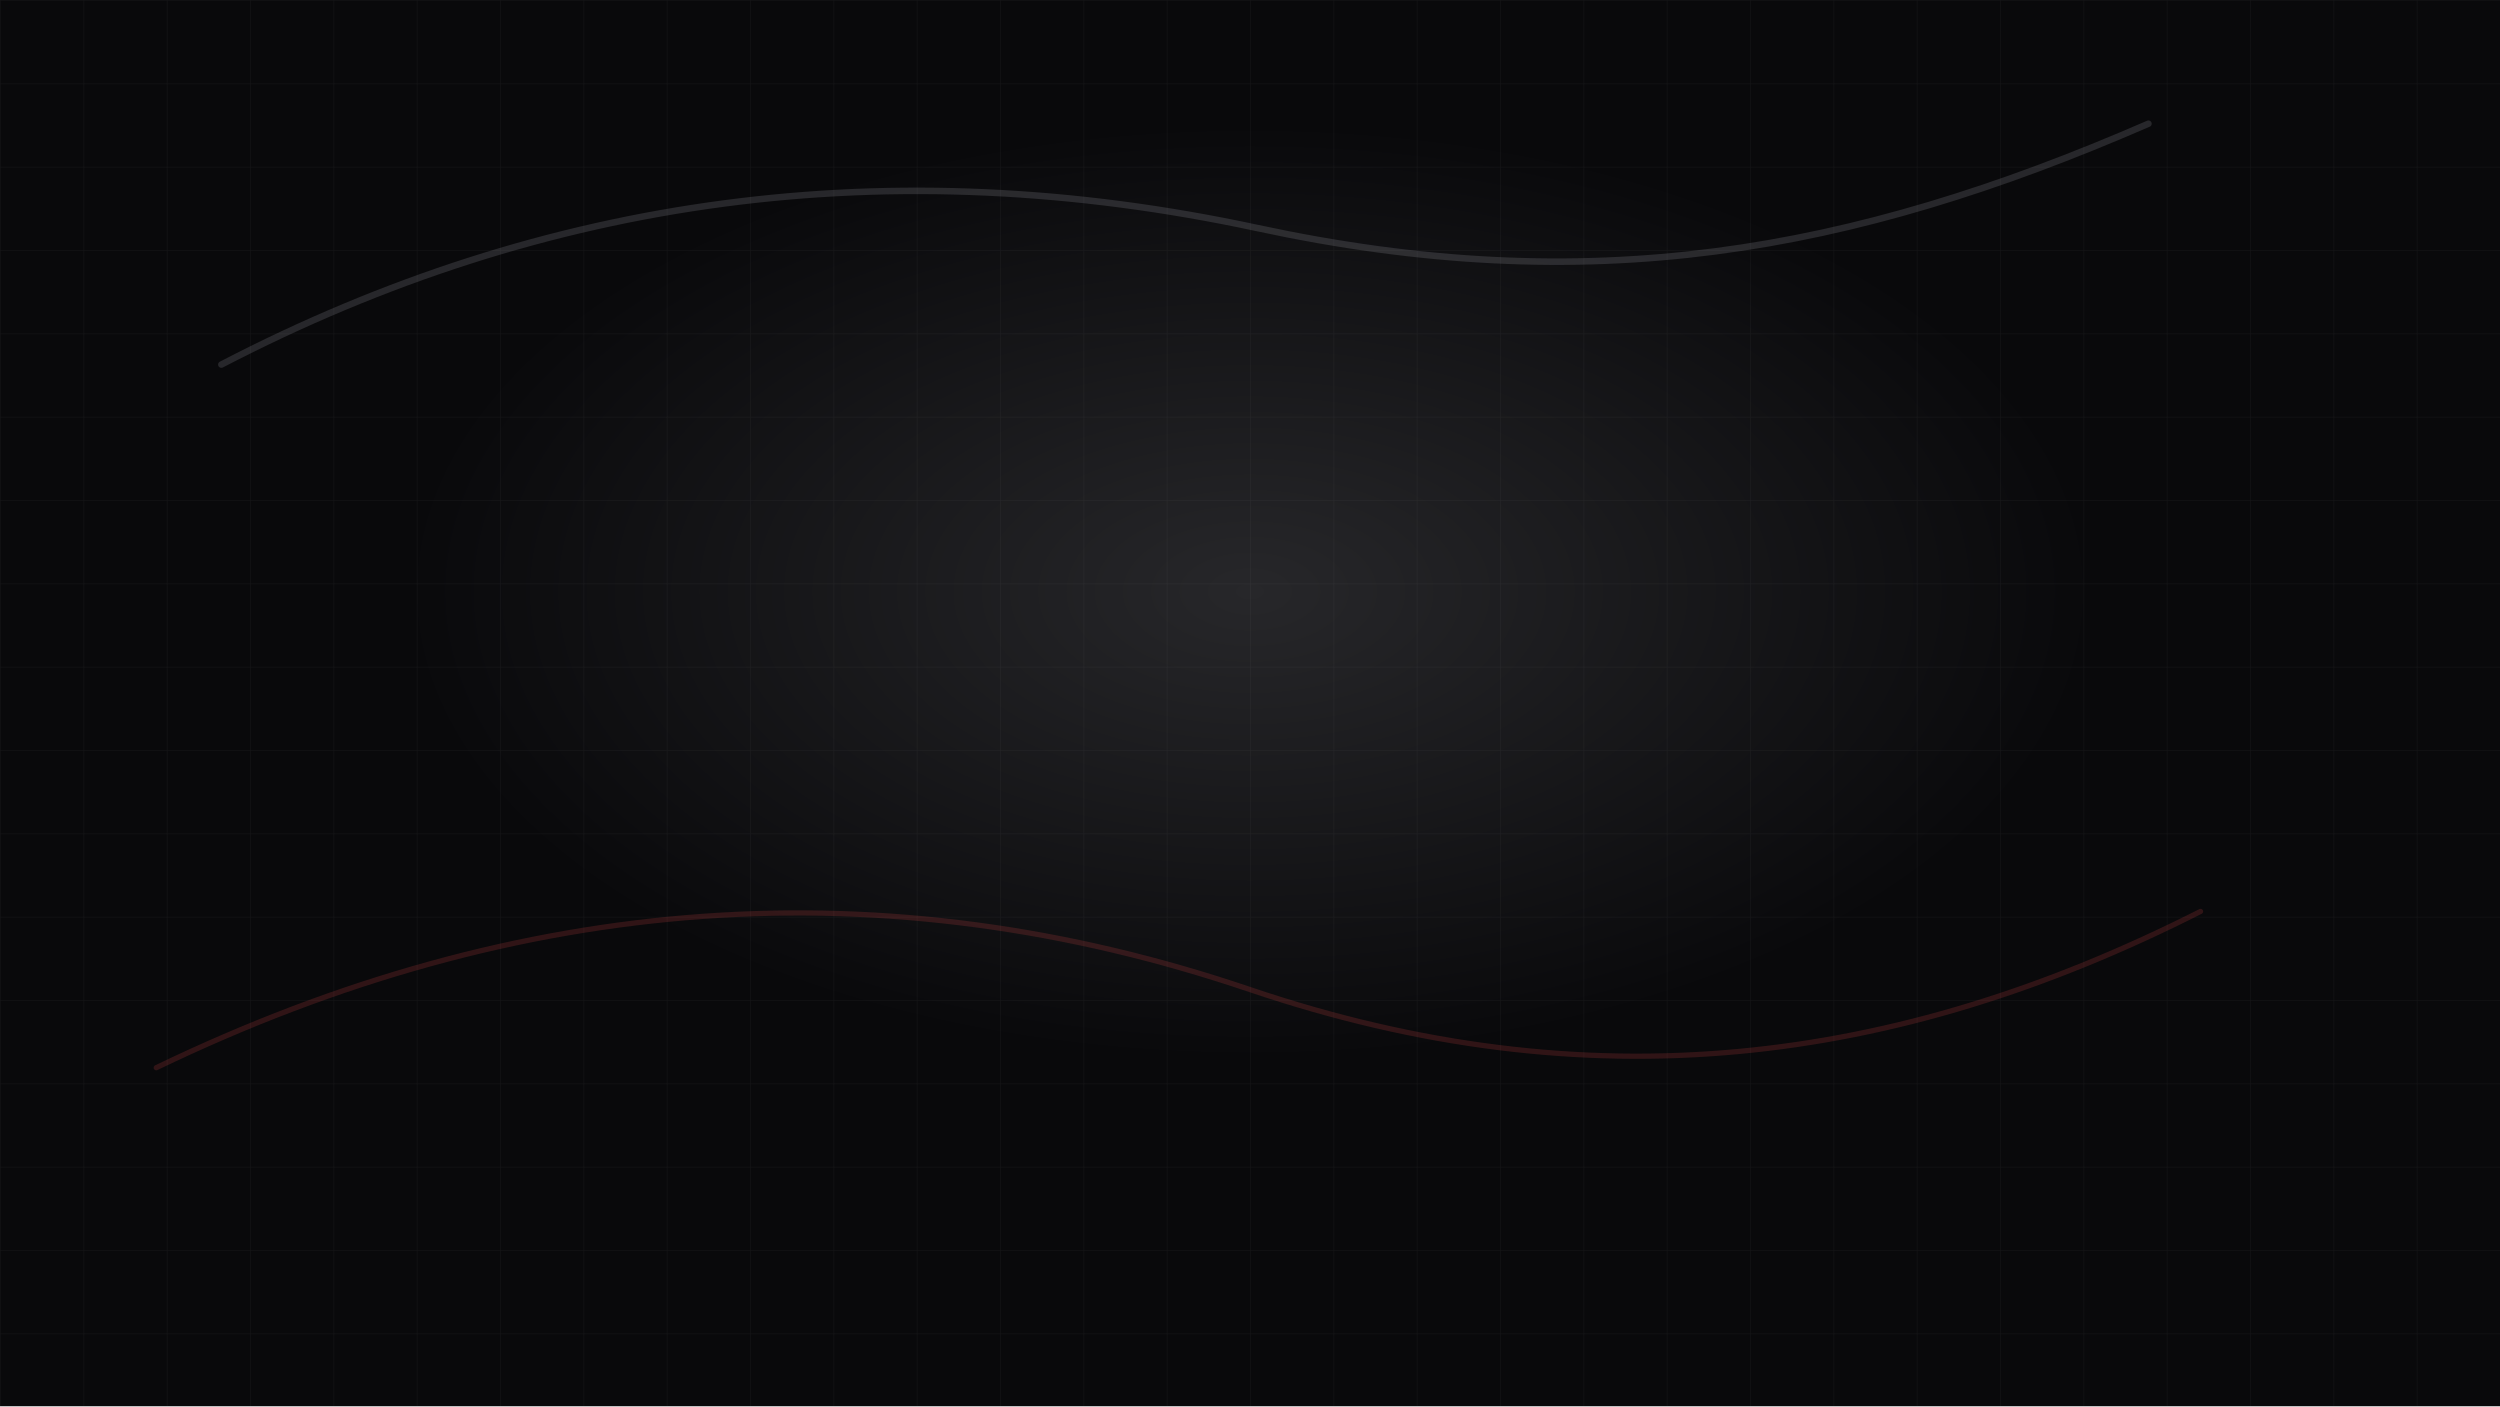
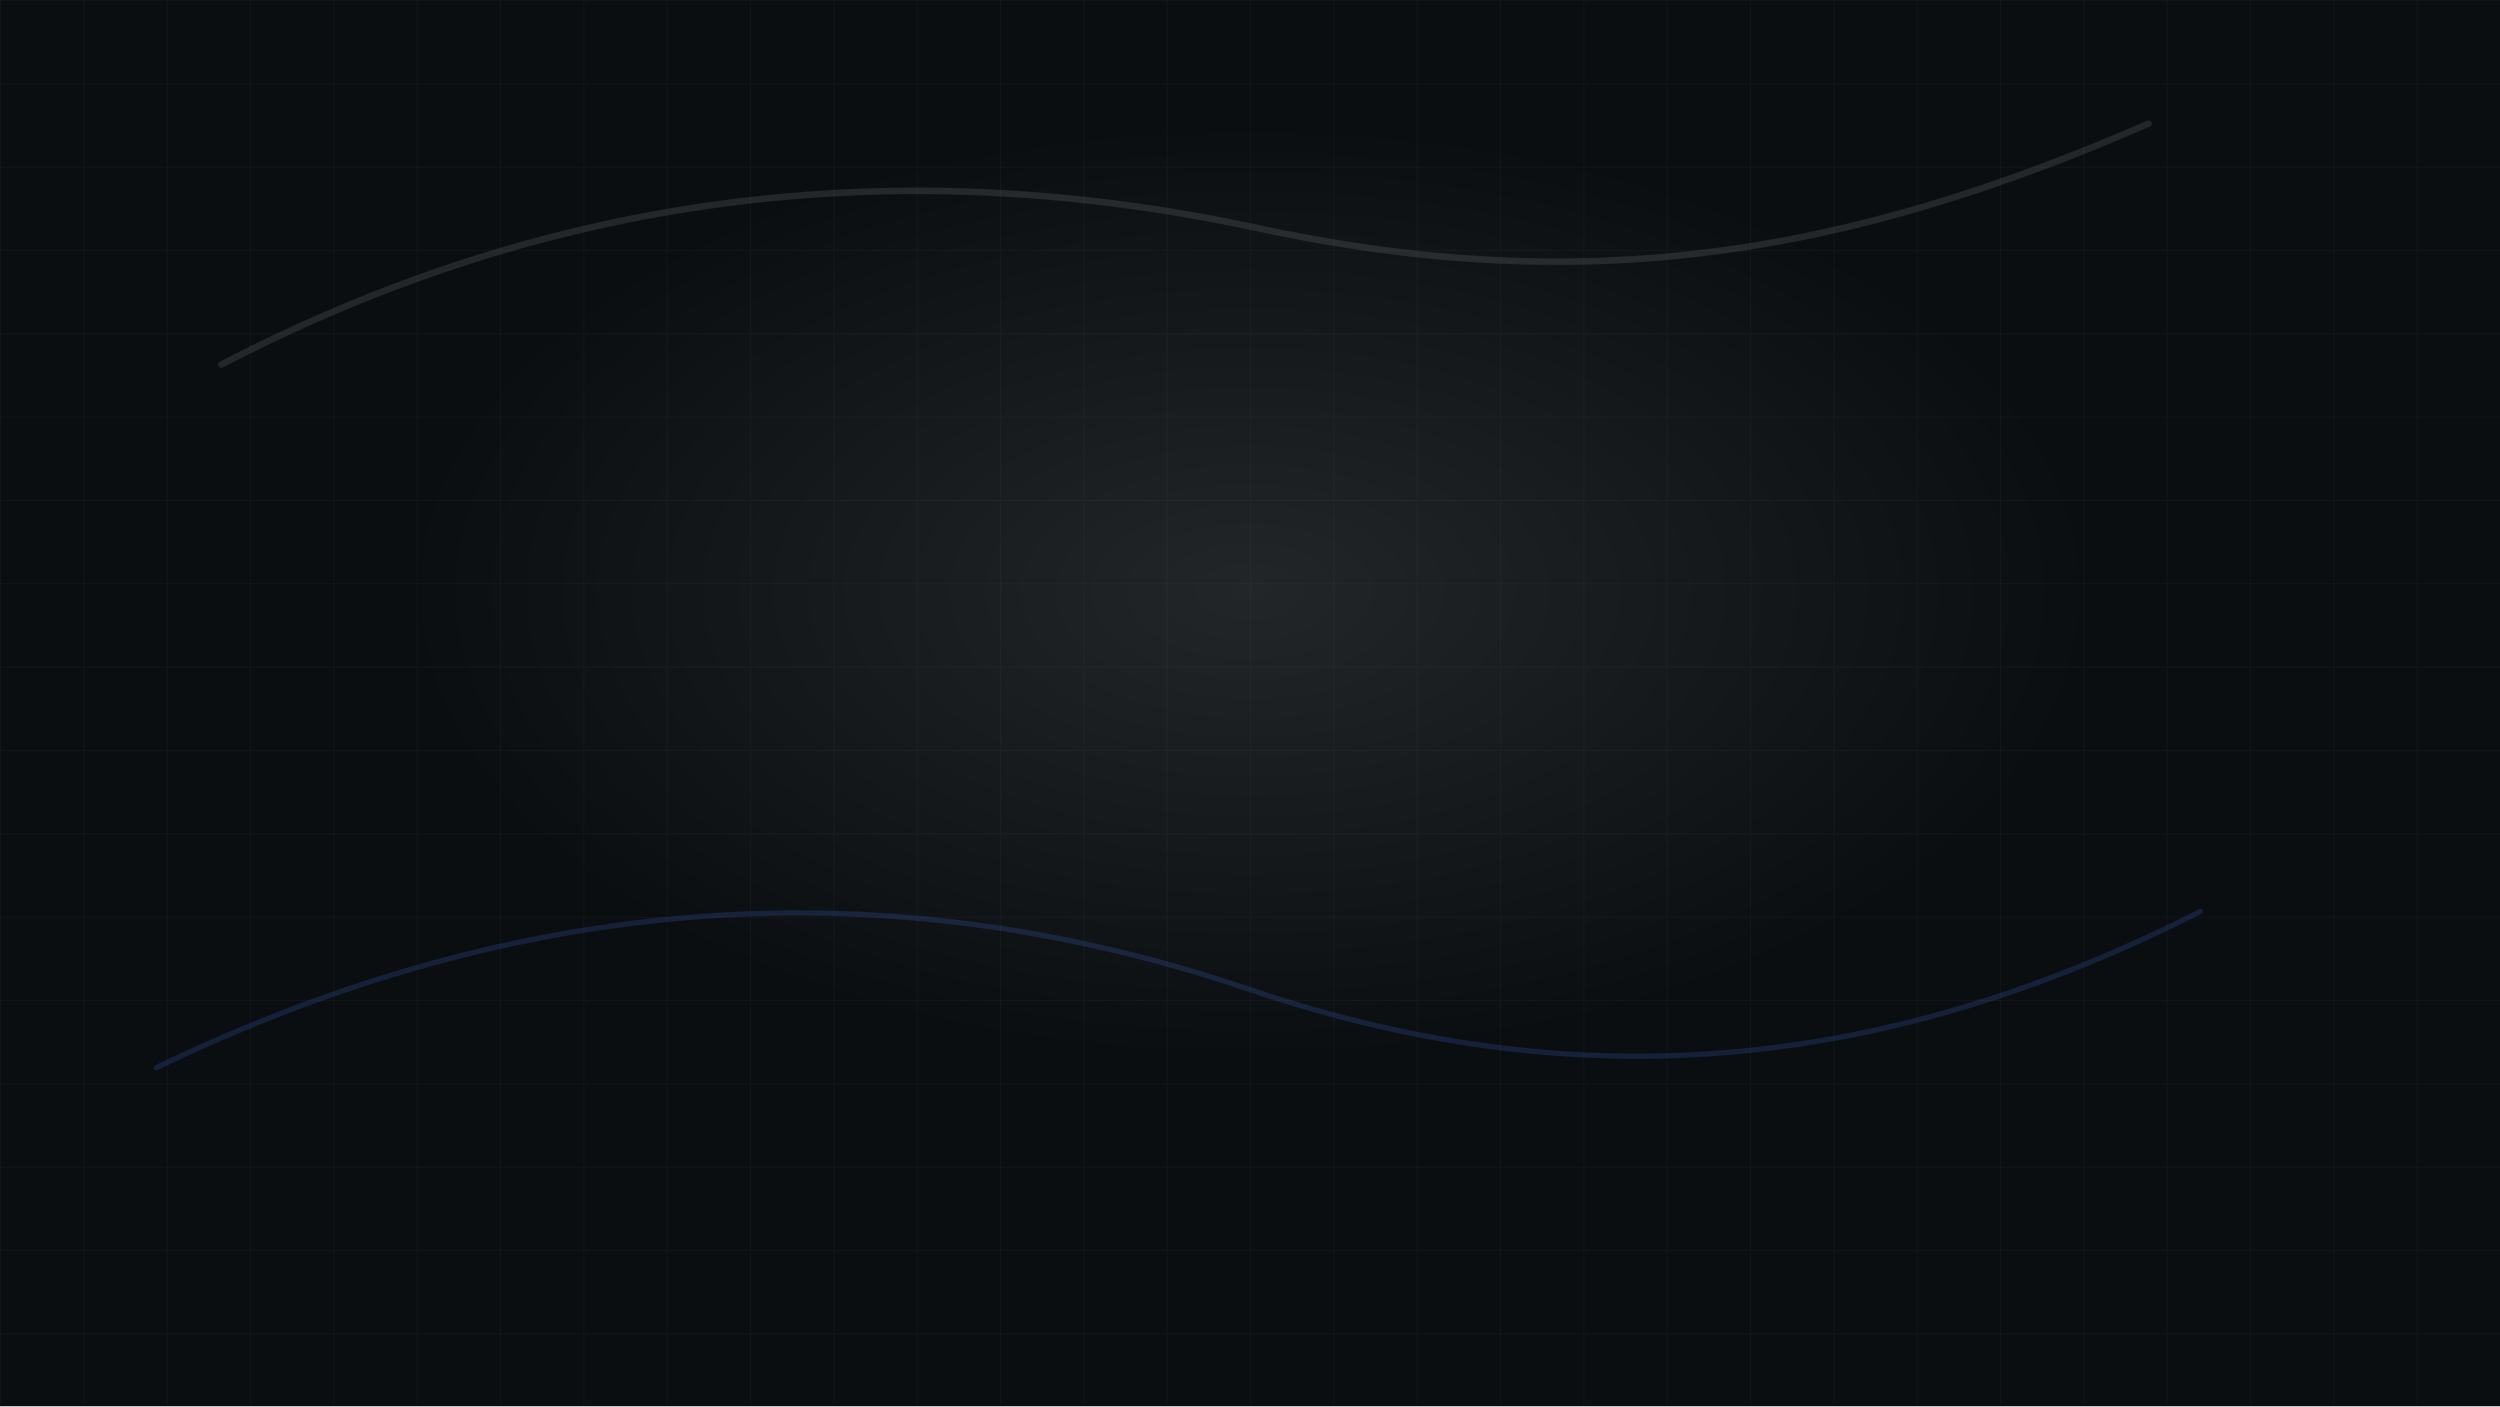
<svg xmlns="http://www.w3.org/2000/svg" viewBox="0 0 1920 1080">
  <defs>
    <radialGradient id="bg" cx="50%" cy="42%" r="70%">
-       <stop offset="0" stop-color="#27272A" />
-       <stop offset=".48" stop-color="#09090B" />
-       <stop offset="1" stop-color="#09090B" />
+       <stop offset="0" stop-color="#222629" />
+       <stop offset=".48" stop-color="#0A0E11" />
+       <stop offset="1" stop-color="#0A0E11" />
    </radialGradient>
    <pattern id="grid" width="64" height="64" patternUnits="userSpaceOnUse">
-       <path d="M64 0H0v64" fill="none" stroke="#FAFAFA" stroke-opacity=".045" stroke-width="1" />
+       <path d="M64 0H0v64" fill="none" stroke="#F0F0F0" stroke-opacity=".045" stroke-width="1" />
    </pattern>
  </defs>
  <rect width="1920" height="1080" fill="url(#bg)" />
  <rect width="1920" height="1080" fill="url(#grid)" />
-   <path d="M120 820c280-135 560-155 840-60 260 88 495 59 730-60" fill="none" stroke="#E5484D" stroke-opacity=".18" stroke-width="4" stroke-linecap="round" />
-   <path d="M170 280c250-130 515-165 795-105 255 55 455 20 685-80" fill="none" stroke="#A1A1AA" stroke-opacity=".20" stroke-width="5" stroke-linecap="round" />
+   <path d="M120 820c280-135 560-155 840-60 260 88 495 59 730-60" fill="none" stroke="#4B7DFE" stroke-opacity=".18" stroke-width="4" stroke-linecap="round" />
+   <path d="M170 280c250-130 515-165 795-105 255 55 455 20 685-80" fill="none" stroke="#8A8E94" stroke-opacity=".20" stroke-width="5" stroke-linecap="round" />
</svg>
